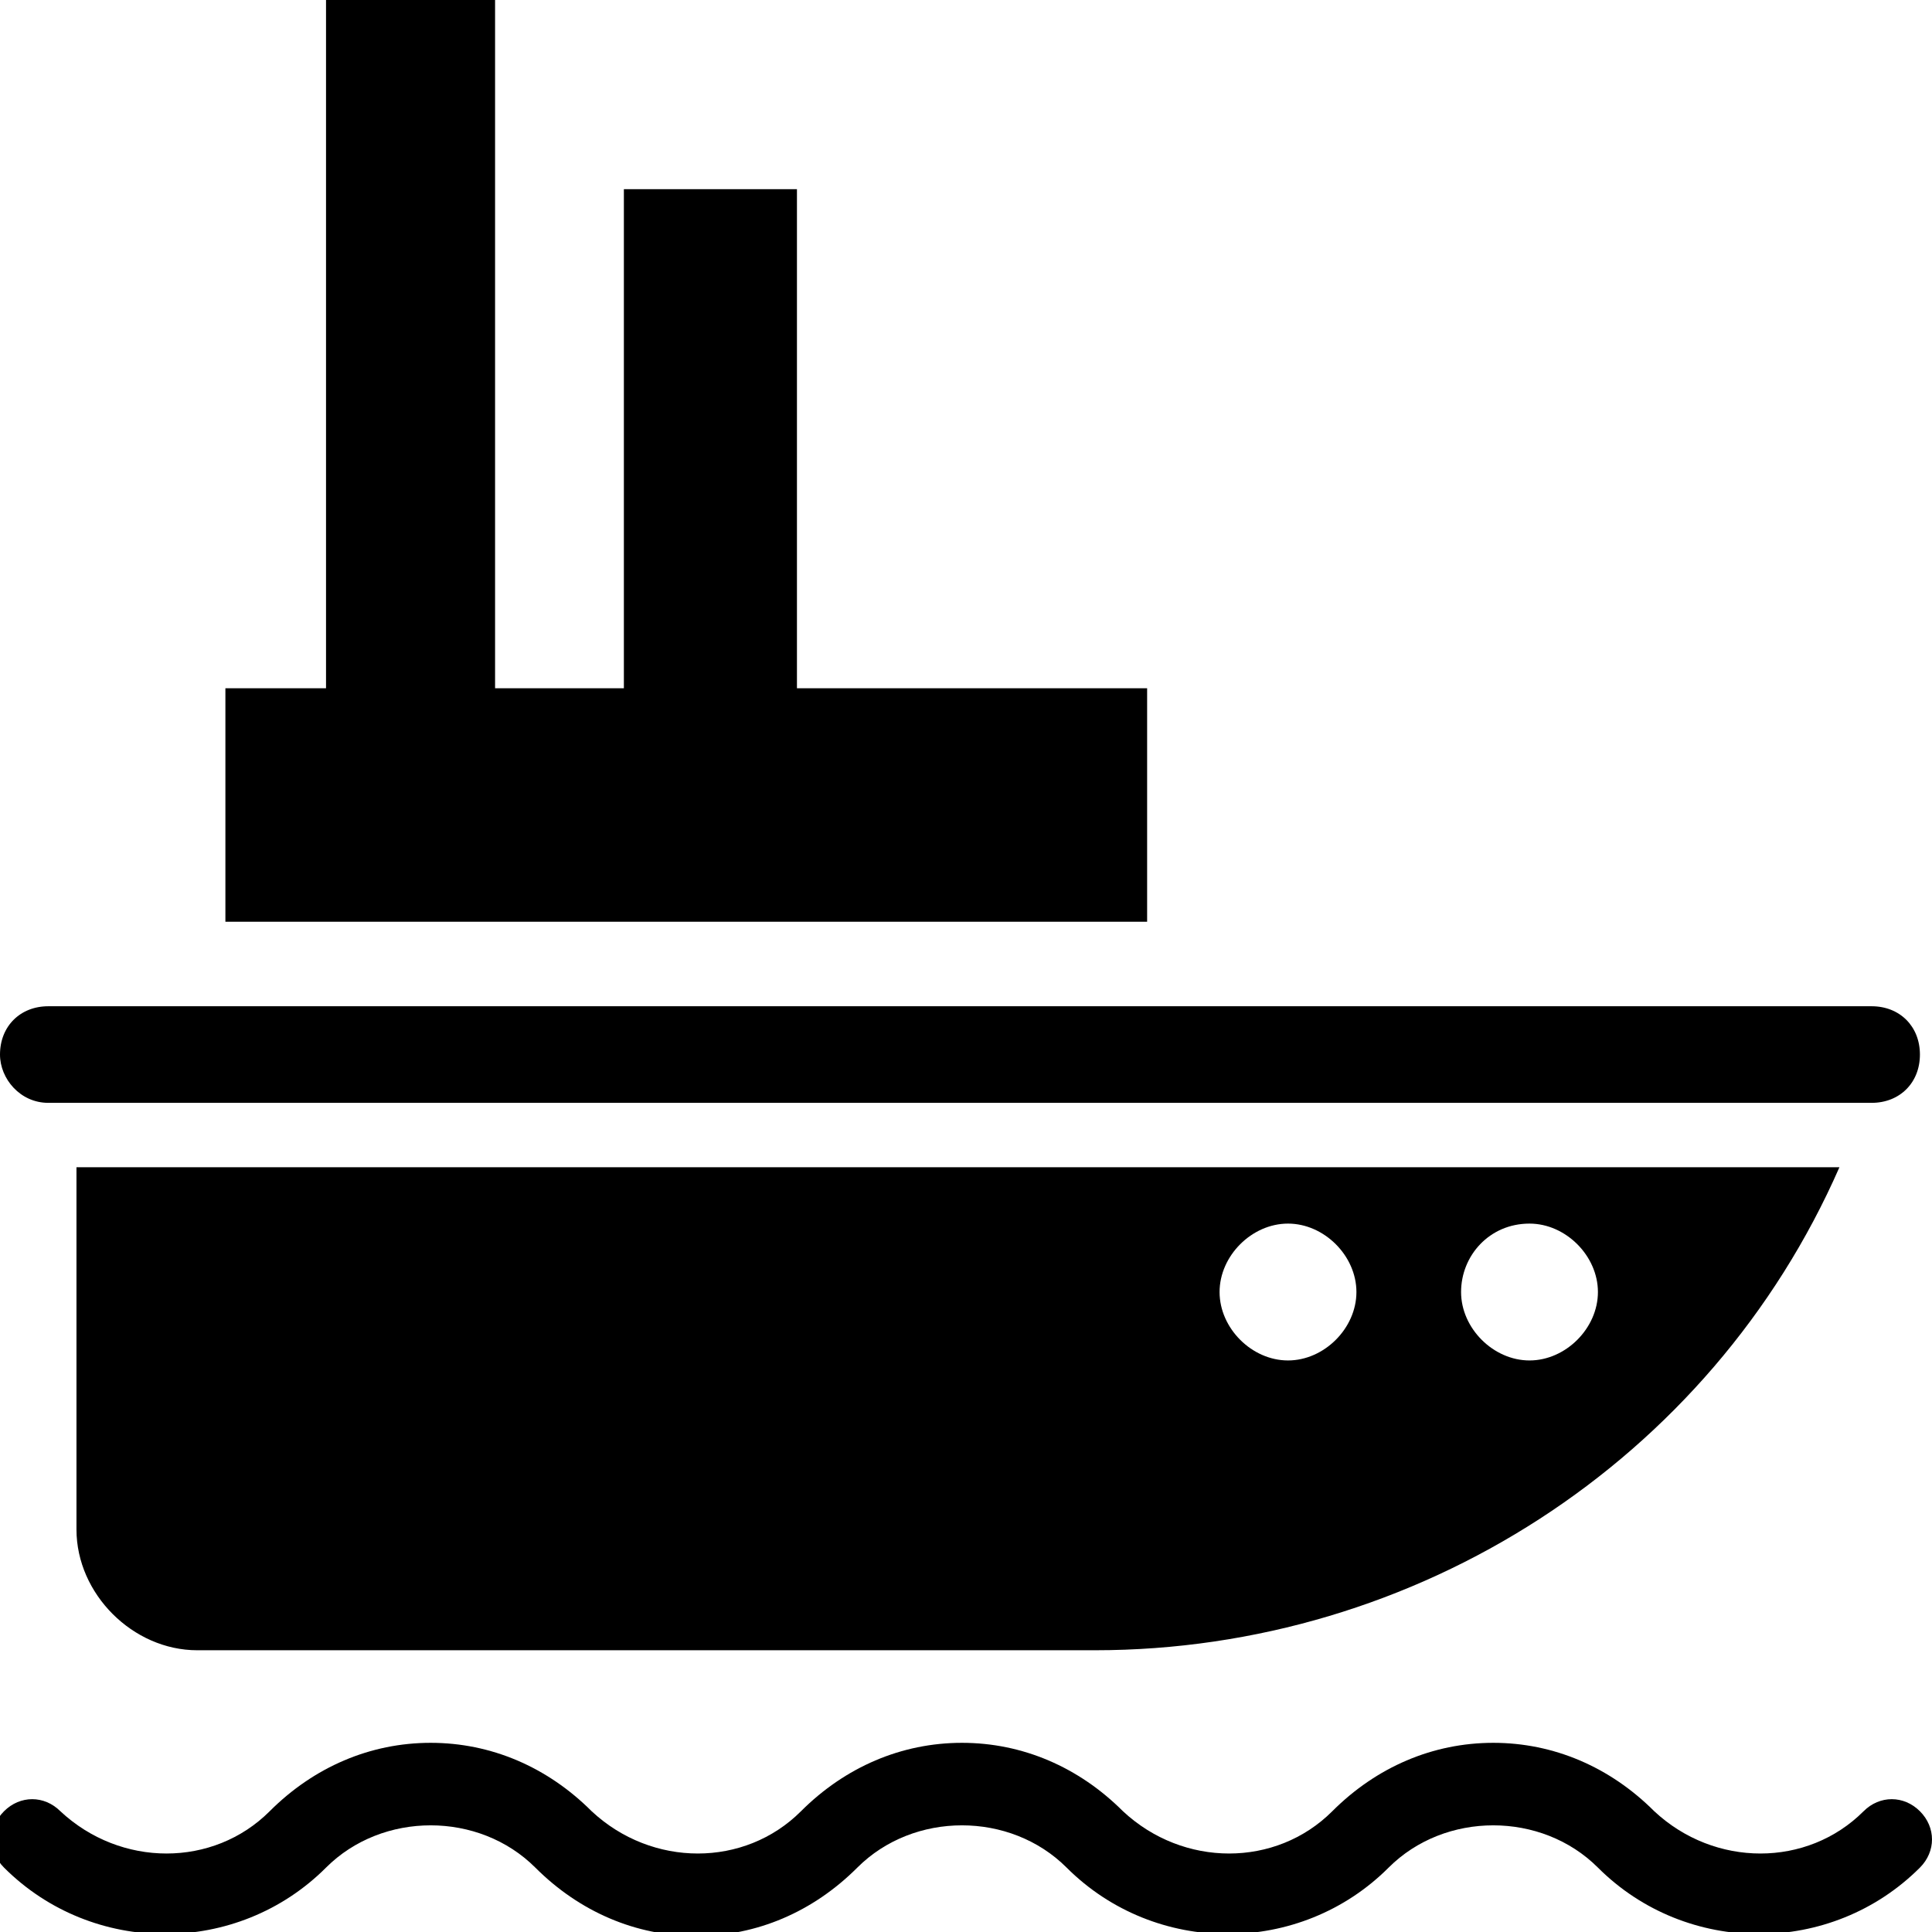
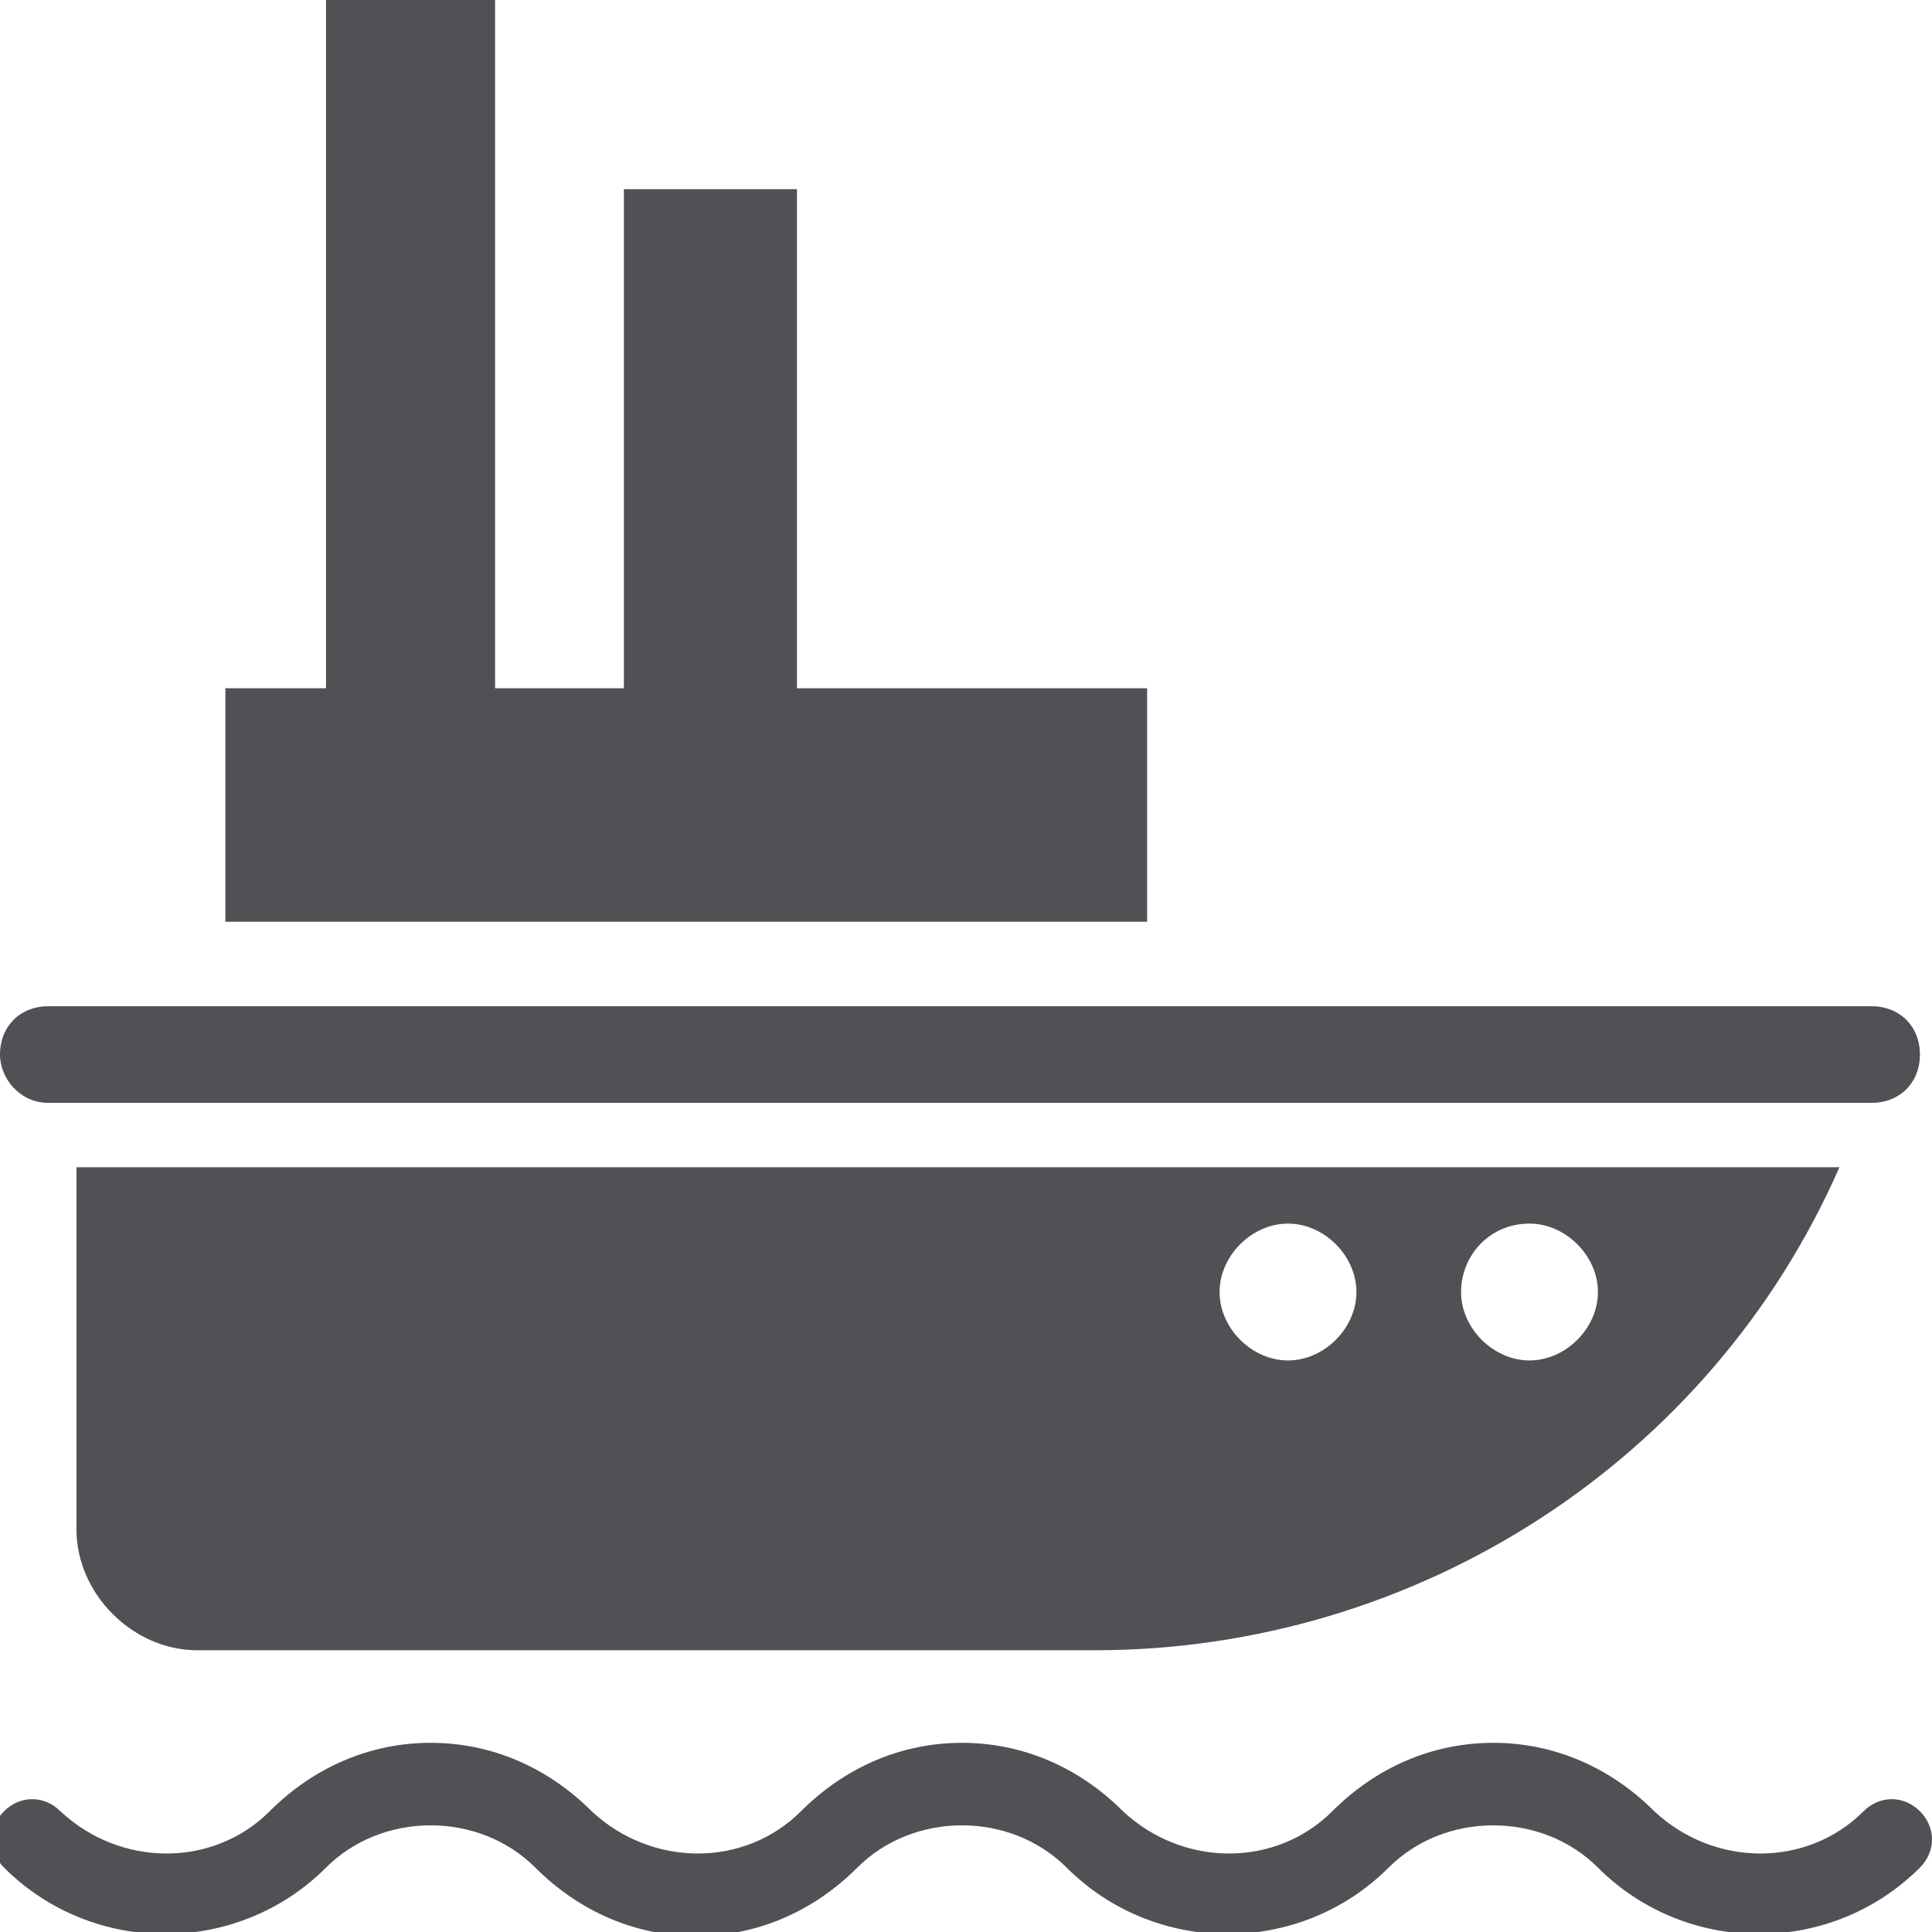
<svg xmlns="http://www.w3.org/2000/svg" xml:space="preserve" style="enable-background:new 0 0 48 48;max-width:100%" viewBox="0 0 48 48">
-   <style>.st0{fill:#010101}</style>
-   <g fill="currentColor">
+   <style>
+     .st0 {
+       fill: #505155 
+     }
+   </style>
+   <g fill="#505155">
    <path d="M1.2 27.4h45.3c.7 0 1.2-.5 1.2-1.2s-.5-1.2-1.2-1.2H1.2c-.7 0-1.2.5-1.2 1.2 0 .6.5 1.2 1.2 1.2zM47.7 45c-.4-.4-1-.4-1.4 0-1.4 1.4-3.7 1.4-5.2 0-1.1-1.1-2.5-1.7-4-1.7s-2.9.6-4 1.7c-1.4 1.4-3.7 1.4-5.2 0-1.1-1.1-2.5-1.7-4-1.7s-2.9.6-4 1.7c-1.4 1.4-3.7 1.4-5.2 0-1.1-1.1-2.5-1.7-4-1.7s-2.9.6-4 1.7c-1.4 1.4-3.7 1.4-5.2 0-.4-.4-1-.4-1.4 0s-.4 1 0 1.4c2.2 2.2 5.8 2.2 8 0 1.4-1.4 3.8-1.4 5.2 0 1.1 1.1 2.5 1.7 4 1.7s2.9-.6 4-1.7c1.4-1.4 3.8-1.4 5.2 0 2.2 2.2 5.8 2.2 8 0 1.4-1.4 3.8-1.4 5.2 0 2.2 2.2 5.8 2.2 8 0 .4-.4.4-1 0-1.4zM28.5 17.1h-8.7V4.7h-4.3v12.4h-3.2V0H8.1v17.1H5.6v5.8h22.9zM4.9 41h22.3c8 0 15.3-4.7 18.5-12H1.9v9c0 1.6 1.4 3 3 3zM38 30.4c.9 0 1.7.8 1.7 1.7 0 .9-.8 1.7-1.7 1.7-.9 0-1.7-.8-1.7-1.7 0-.9.7-1.7 1.7-1.7zm-6 0c.9 0 1.7.8 1.7 1.7 0 .9-.8 1.7-1.7 1.7s-1.7-.8-1.7-1.7c0-.9.8-1.7 1.7-1.7z" />
  </g>
</svg>
